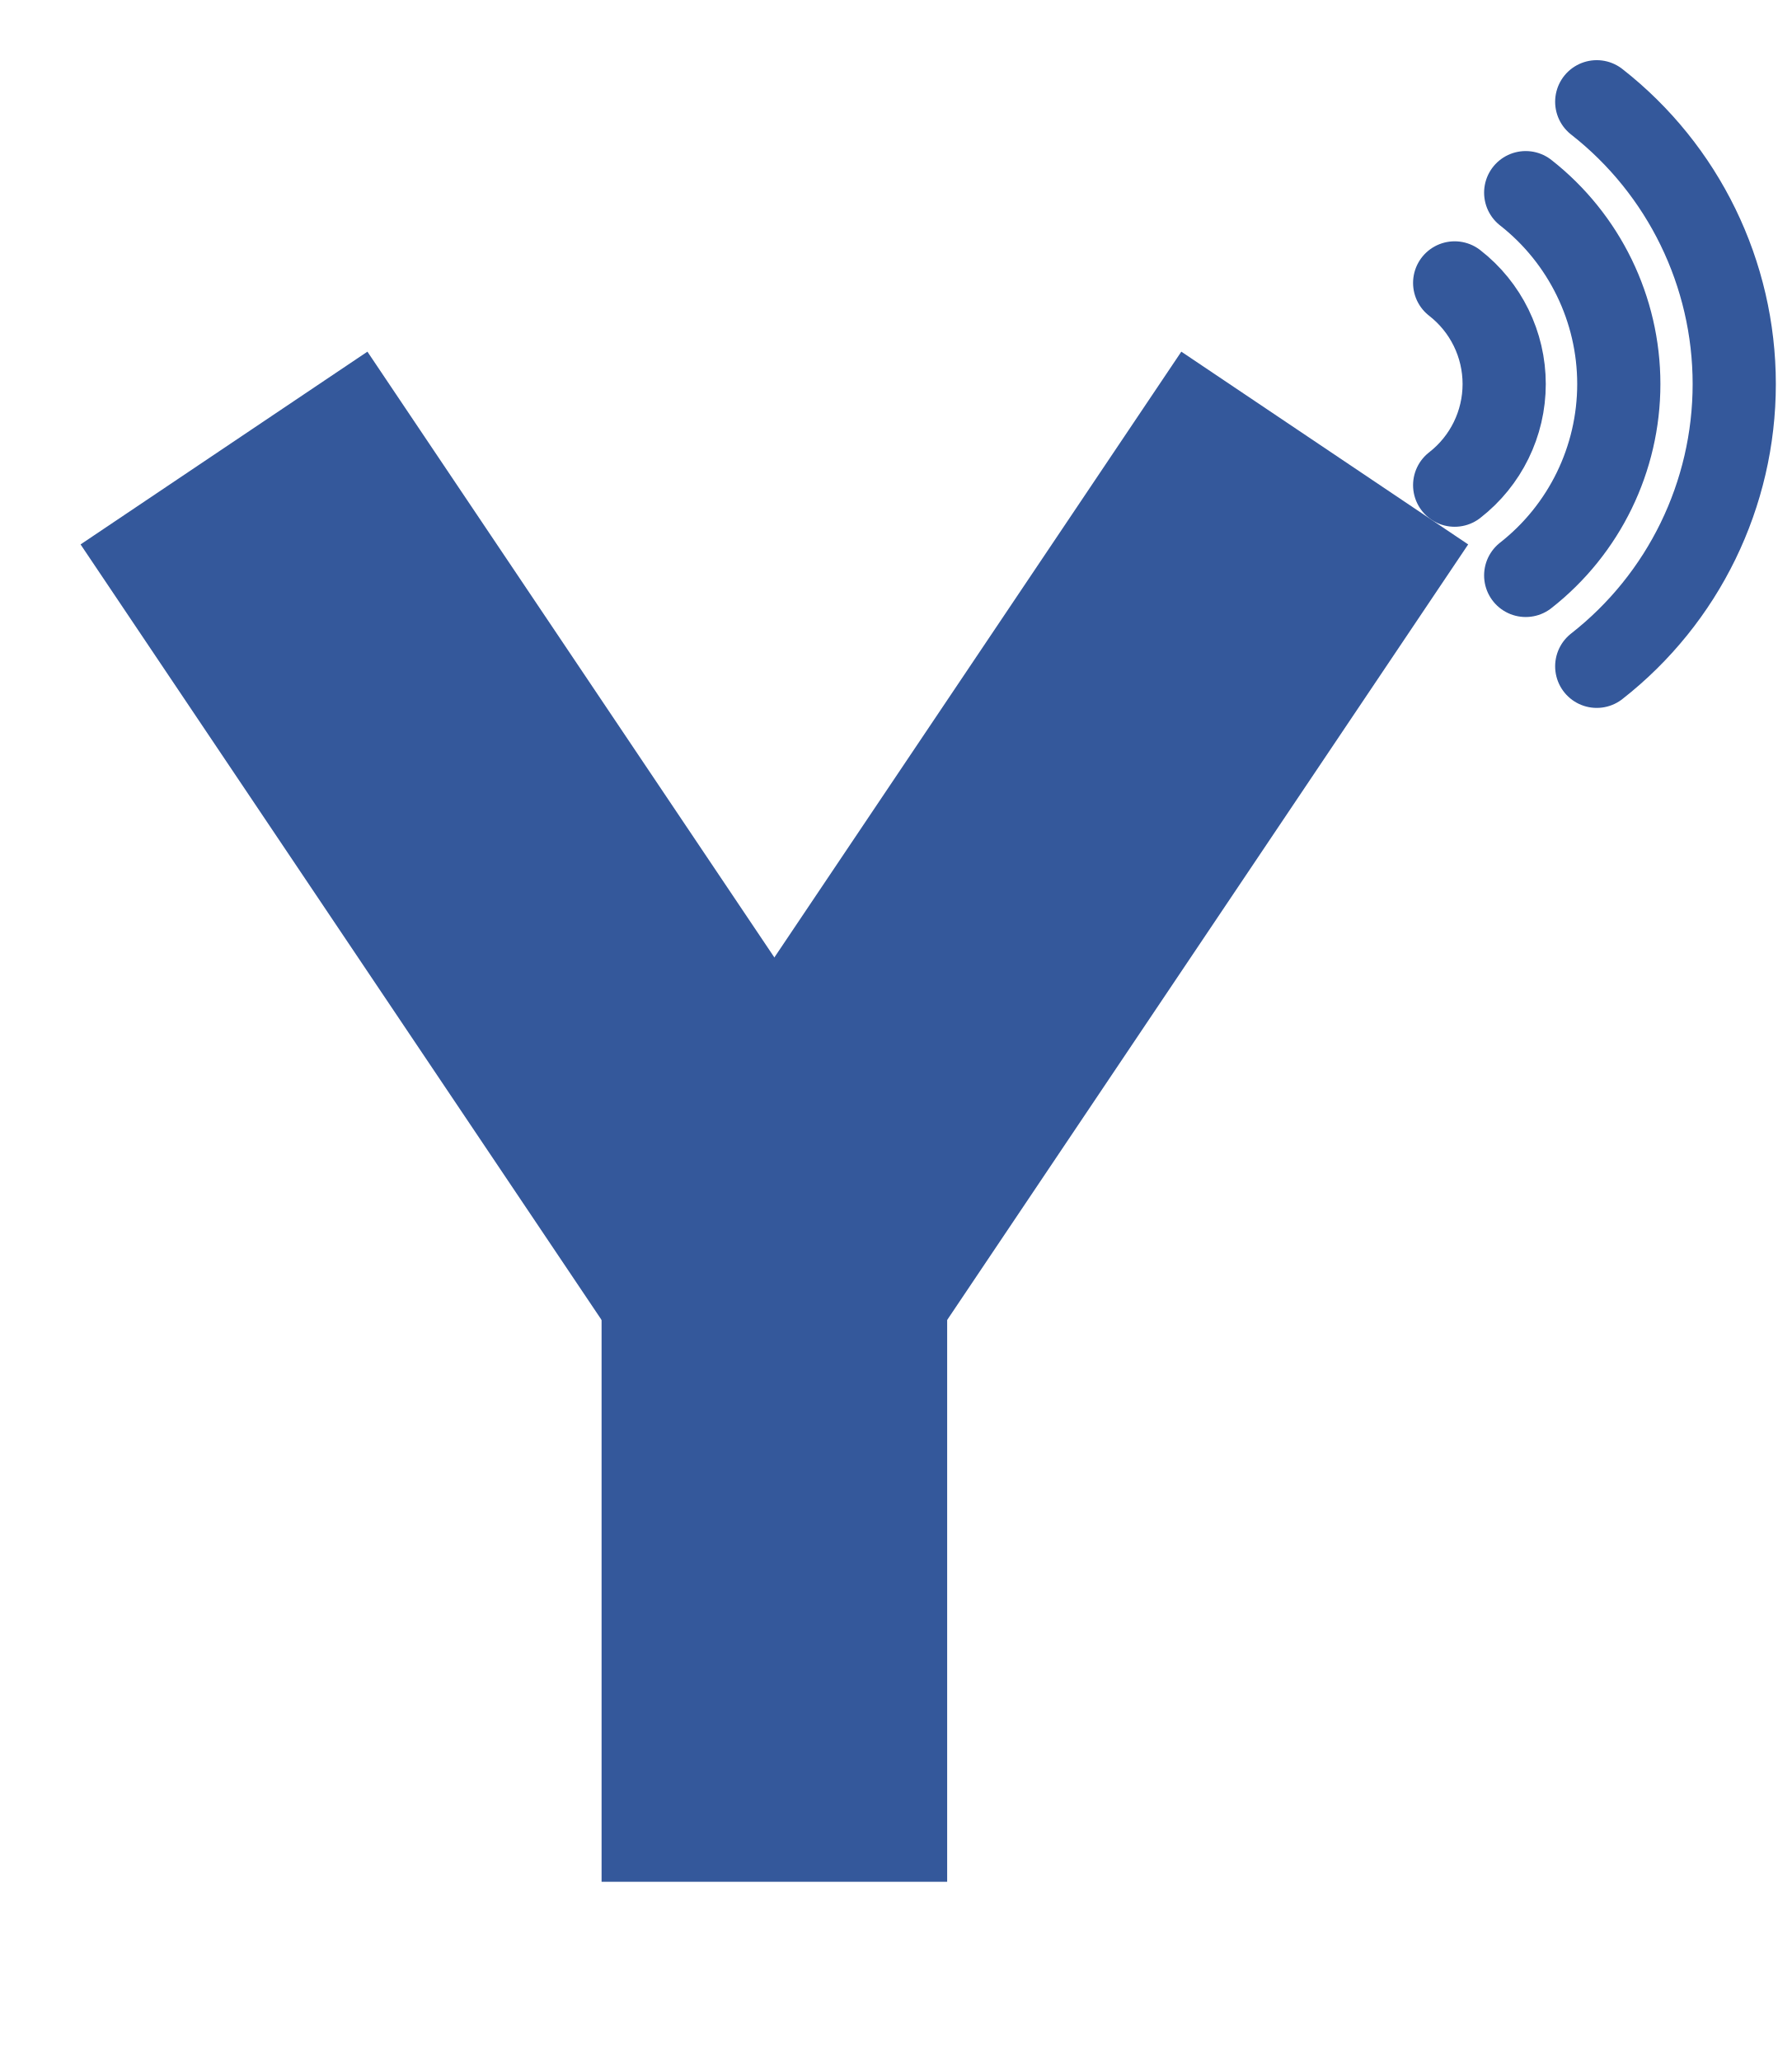
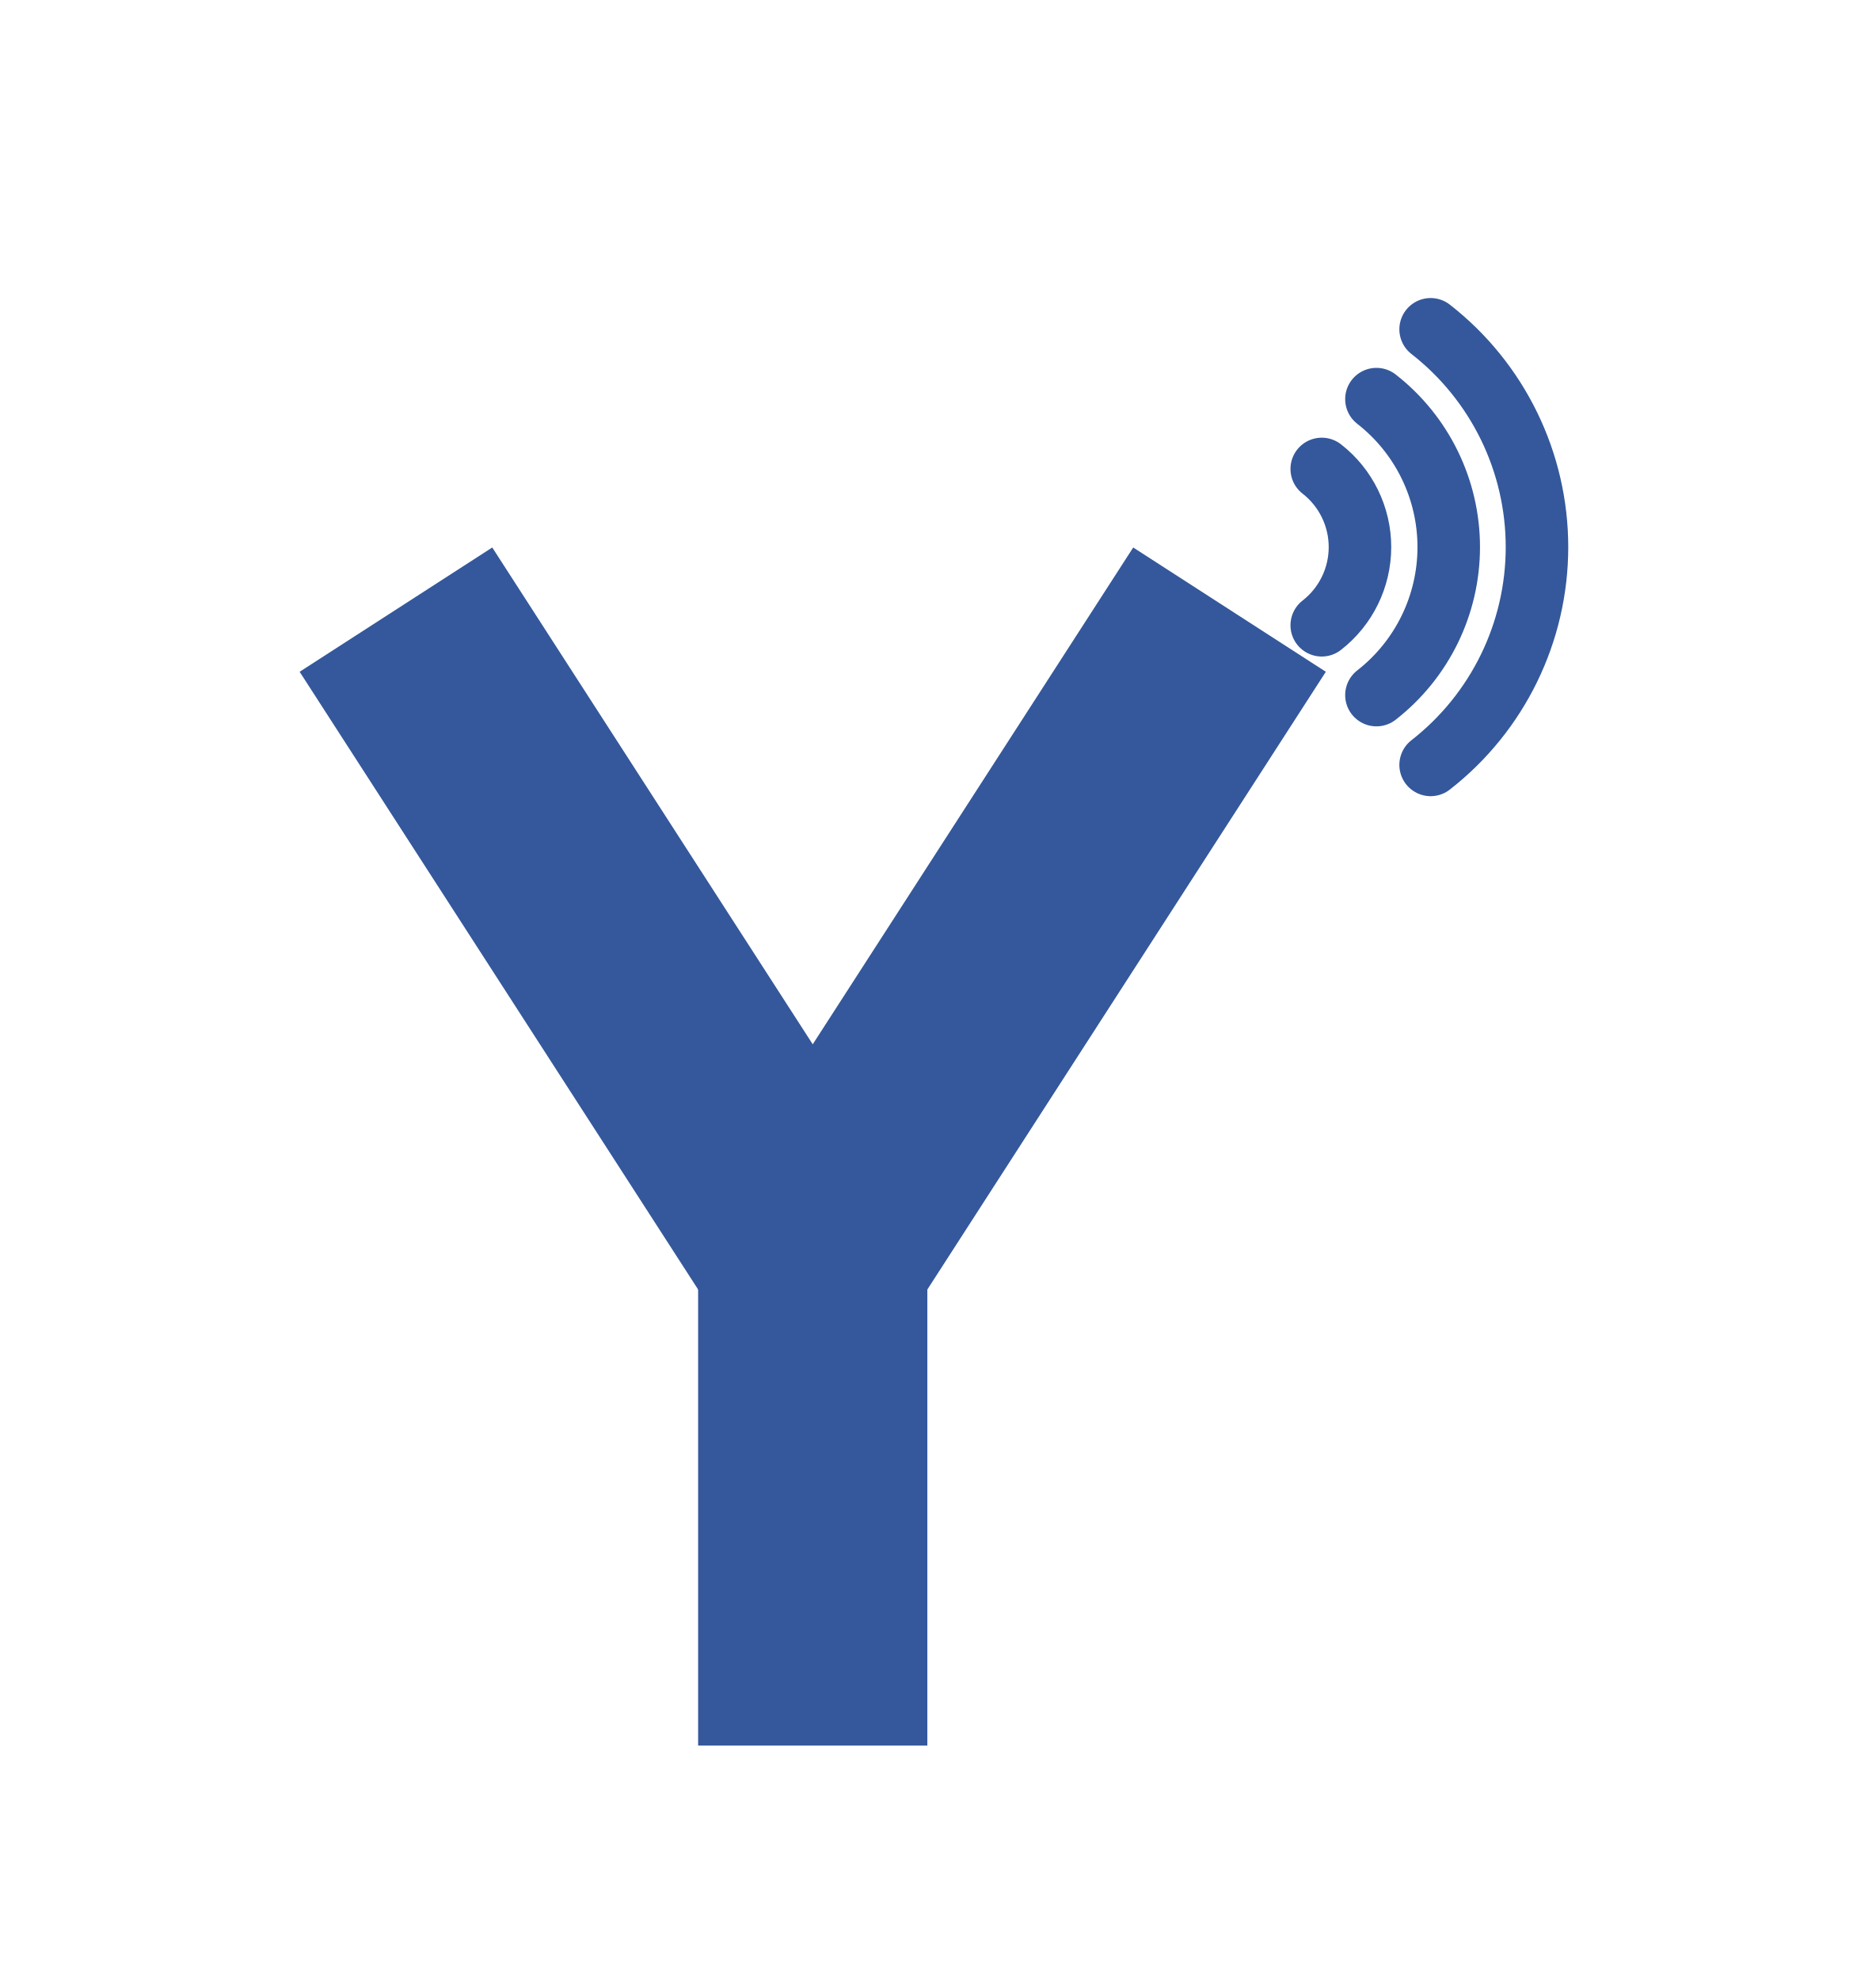
- <svg xmlns="http://www.w3.org/2000/svg" viewBox="115 90 280 322">
-   <g stroke="#34589b" fill="none" stroke-width="54" stroke-linecap="butt" stroke-linejoin="miter">
-     <path d="M150 160 L236 288" />
-     <path d="M322 160 L236 288" />
-     <path d="M236 284 L236 384" />
+ <svg xmlns="http://www.w3.org/2000/svg" viewBox="80 45 360 380">
+   <g stroke="#34589b" fill="none" stroke-width="44" stroke-linecap="butt" stroke-linejoin="miter">
+     <path d="M156 162 L236 286" />
+     <path d="M316 162 L236 286" />
+     <path d="M236 282 L236 380" />
  </g>
-   <path d="M342.3,134.2 A20,20 0 0 1 342.3,165.8" fill="none" stroke="#34589b" stroke-width="13" stroke-linecap="round" />
-   <path d="M353.4,120.1 A38,38 0 0 1 353.4,179.9" fill="none" stroke="#34589b" stroke-width="13" stroke-linecap="round" />
-   <path d="M364.5,105.9 A56,56 0 0 1 364.5,194.1" fill="none" stroke="#34589b" stroke-width="13" stroke-linecap="round" />
+   <path d="M333.7,135.0 A19,19 0 0 1 333.7,165.0" fill="none" stroke="#34589b" stroke-width="12" stroke-linecap="round" />
+   <path d="M344.2,121.6 A36,36 0 0 1 344.2,178.4" fill="none" stroke="#34589b" stroke-width="12" stroke-linecap="round" />
+   <path d="M354.6,108.2 A53,53 0 0 1 354.6,191.8" fill="none" stroke="#34589b" stroke-width="12" stroke-linecap="round" />
</svg>
